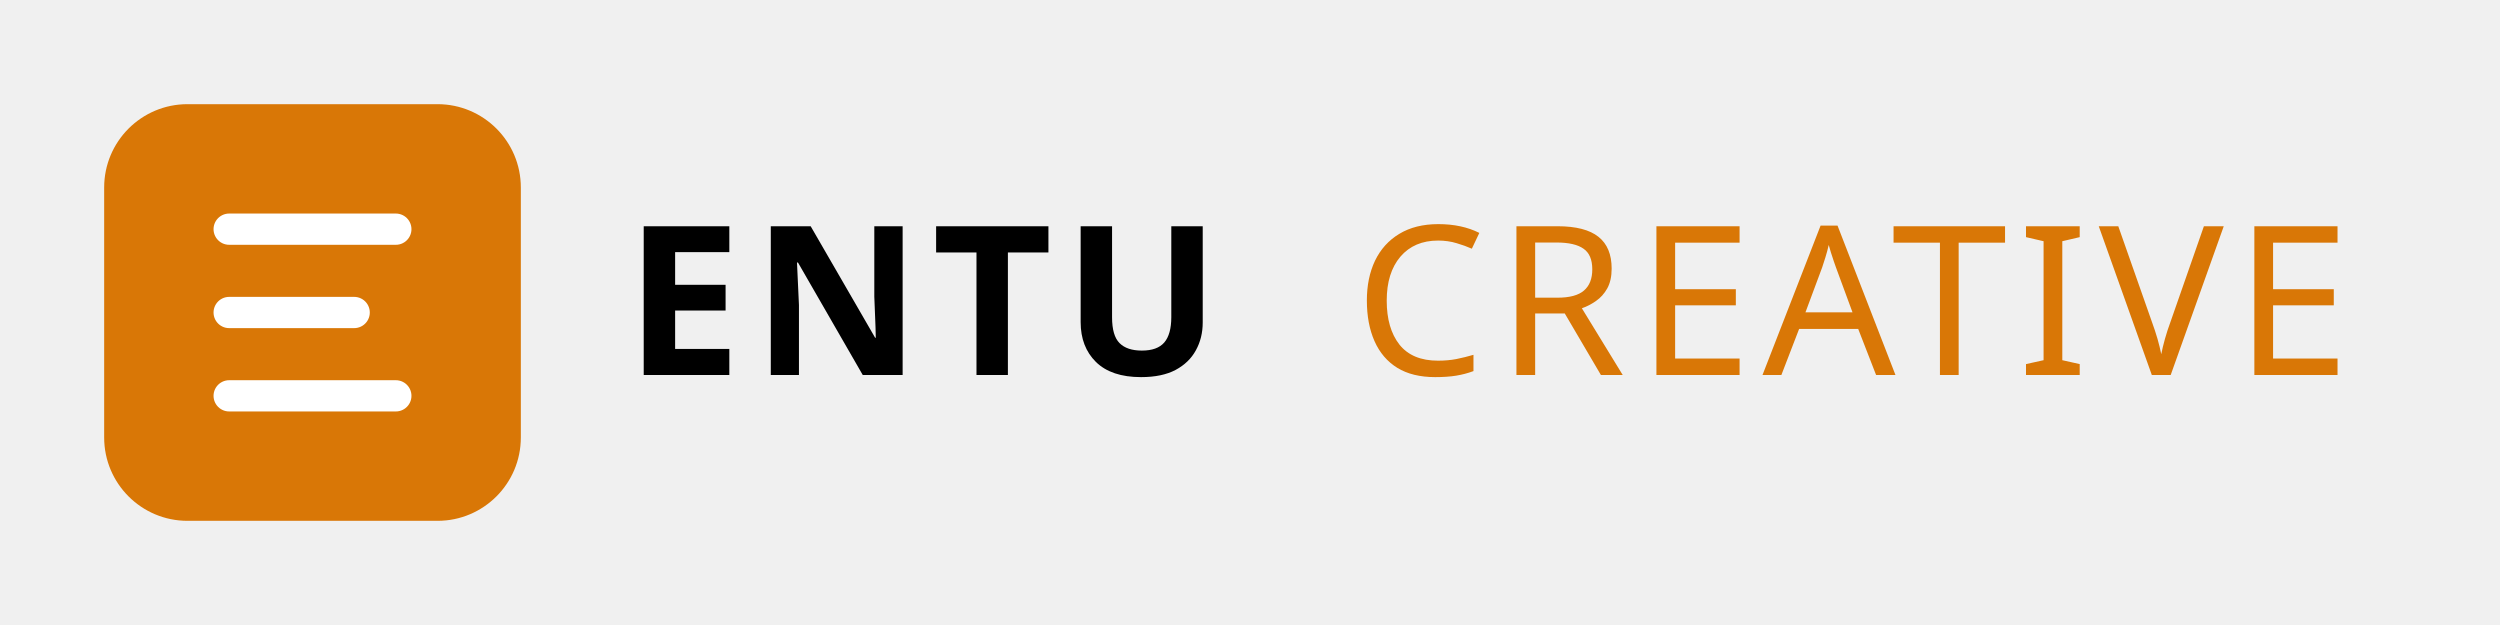
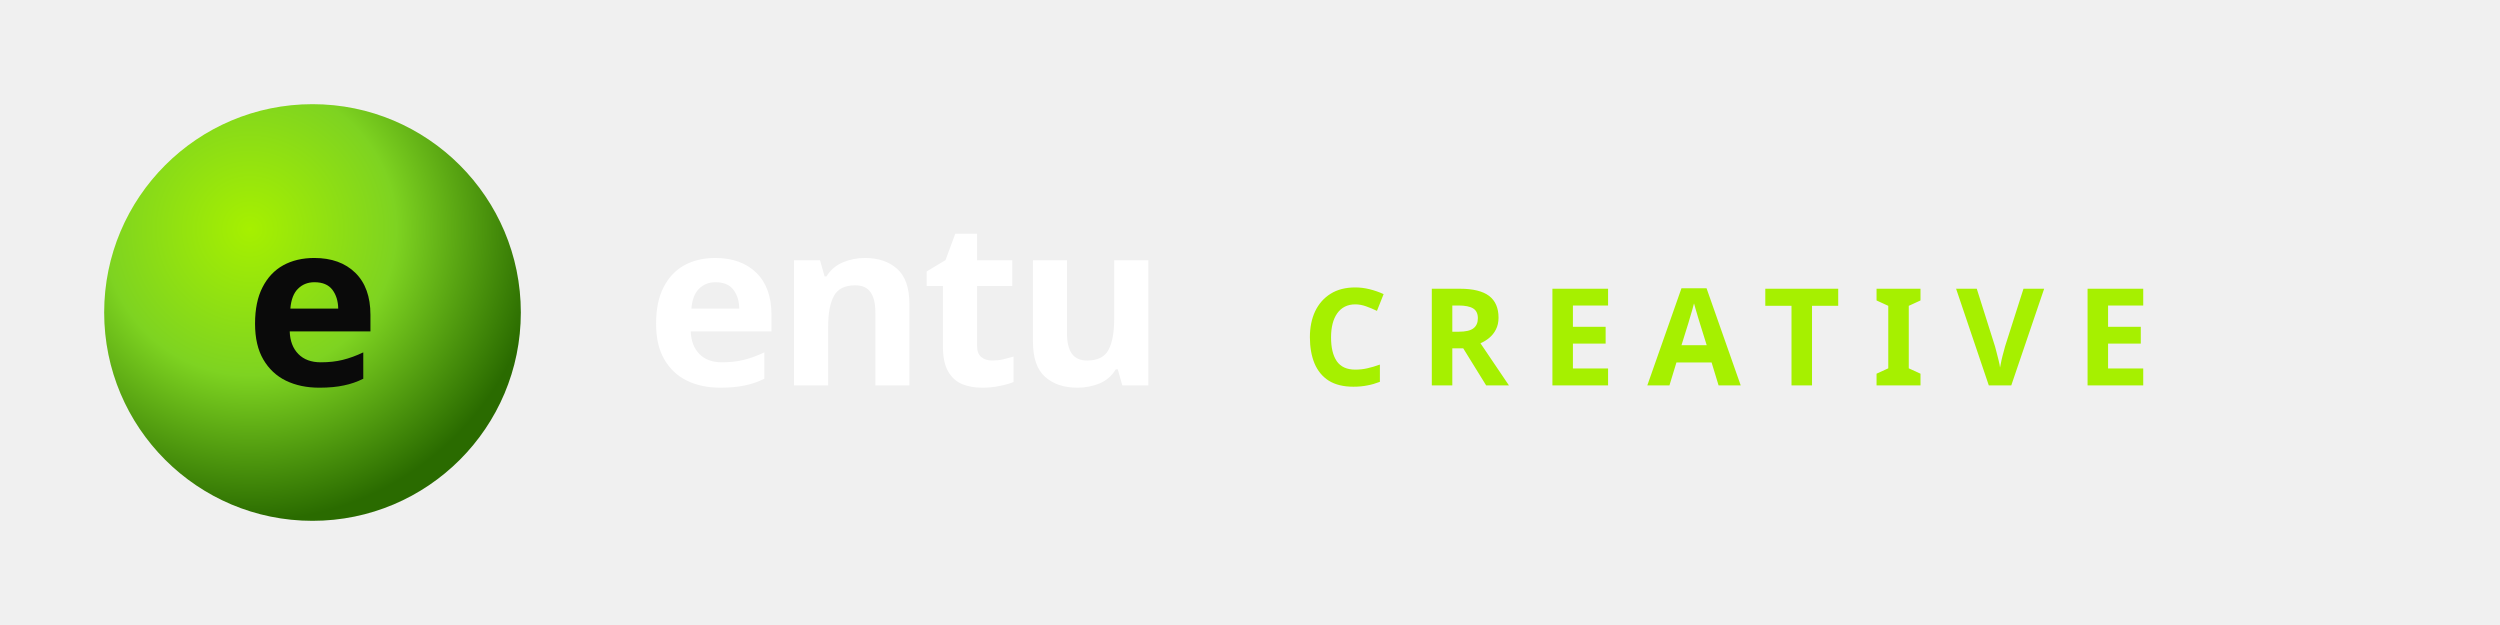
<svg xmlns="http://www.w3.org/2000/svg" viewBox="0 0 240 60" fill="none">
-   <rect width="40" height="40" x="10" y="10" rx="8" fill="#d97706" />
-   <path d="M22 22h16M22 30h12M22 38h16" stroke="#ffffff" stroke-width="3" stroke-linecap="round" />
-   <text x="60" y="36" fill="currentColor" font-family="system-ui, sans-serif" font-weight="700" font-size="20" letter-spacing="1">ENTU</text>
-   <text x="130" y="36" fill="#d97706" font-family="system-ui, sans-serif" font-weight="400" font-size="20" letter-spacing="1">CREATIVE</text>
+   <defs>
+     <radialGradient id="entu-logo-grad" cx="35%" cy="30%" r="70%">
+       <stop offset="0%" stop-color="#A6F000" />
+       <stop offset="50%" stop-color="#7ED321" />
+       <stop offset="100%" stop-color="#2A6B00" />
+     </radialGradient>
+   </defs>
+   <circle cx="30" cy="30" r="20" fill="url(#entu-logo-grad)" />
+   <text x="30" y="37" text-anchor="middle" font-family="'Montserrat', system-ui, sans-serif" font-weight="900" font-size="22" fill="#0A0A0A">e</text>
+   <text x="62" y="37" fill="#FFFFFF" font-family="'Montserrat', system-ui, sans-serif" font-weight="900" font-size="22" letter-spacing="-0.5">entu</text>
+   <text x="125" y="37" fill="#A6F000" font-family="'Montserrat', system-ui, sans-serif" font-weight="700" font-size="13" letter-spacing="3">CREATIVE</text>
</svg>
